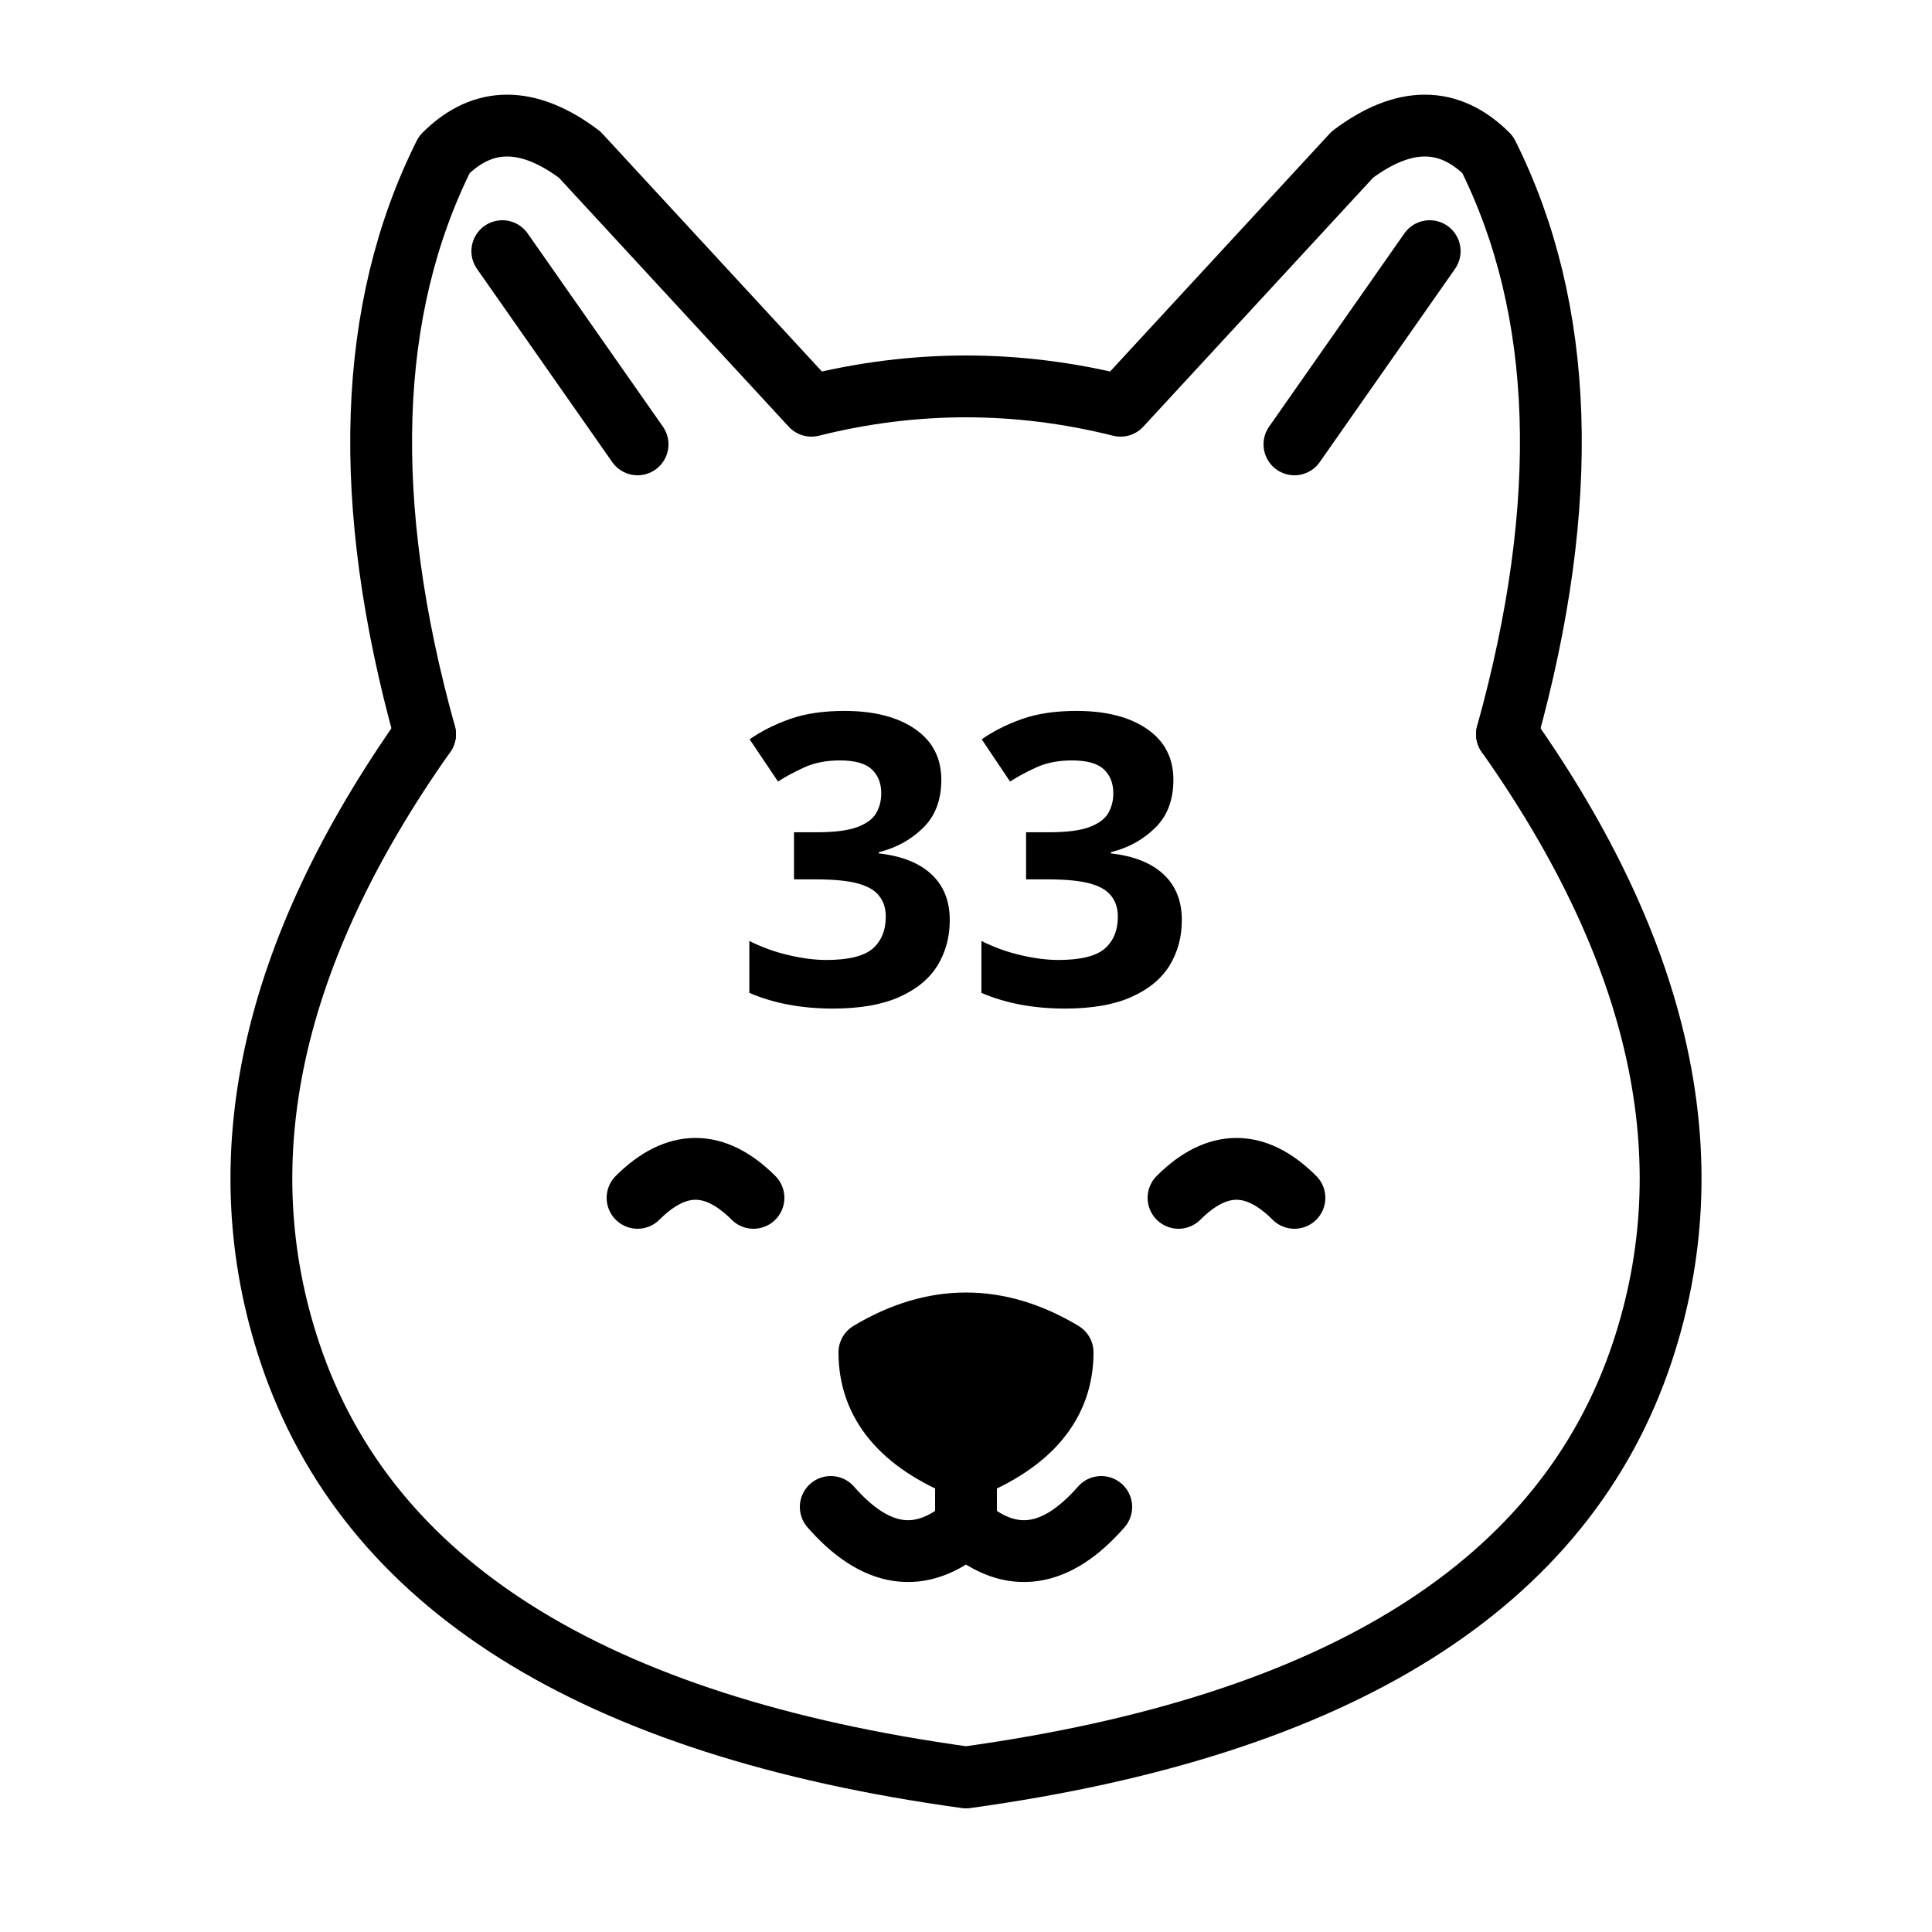
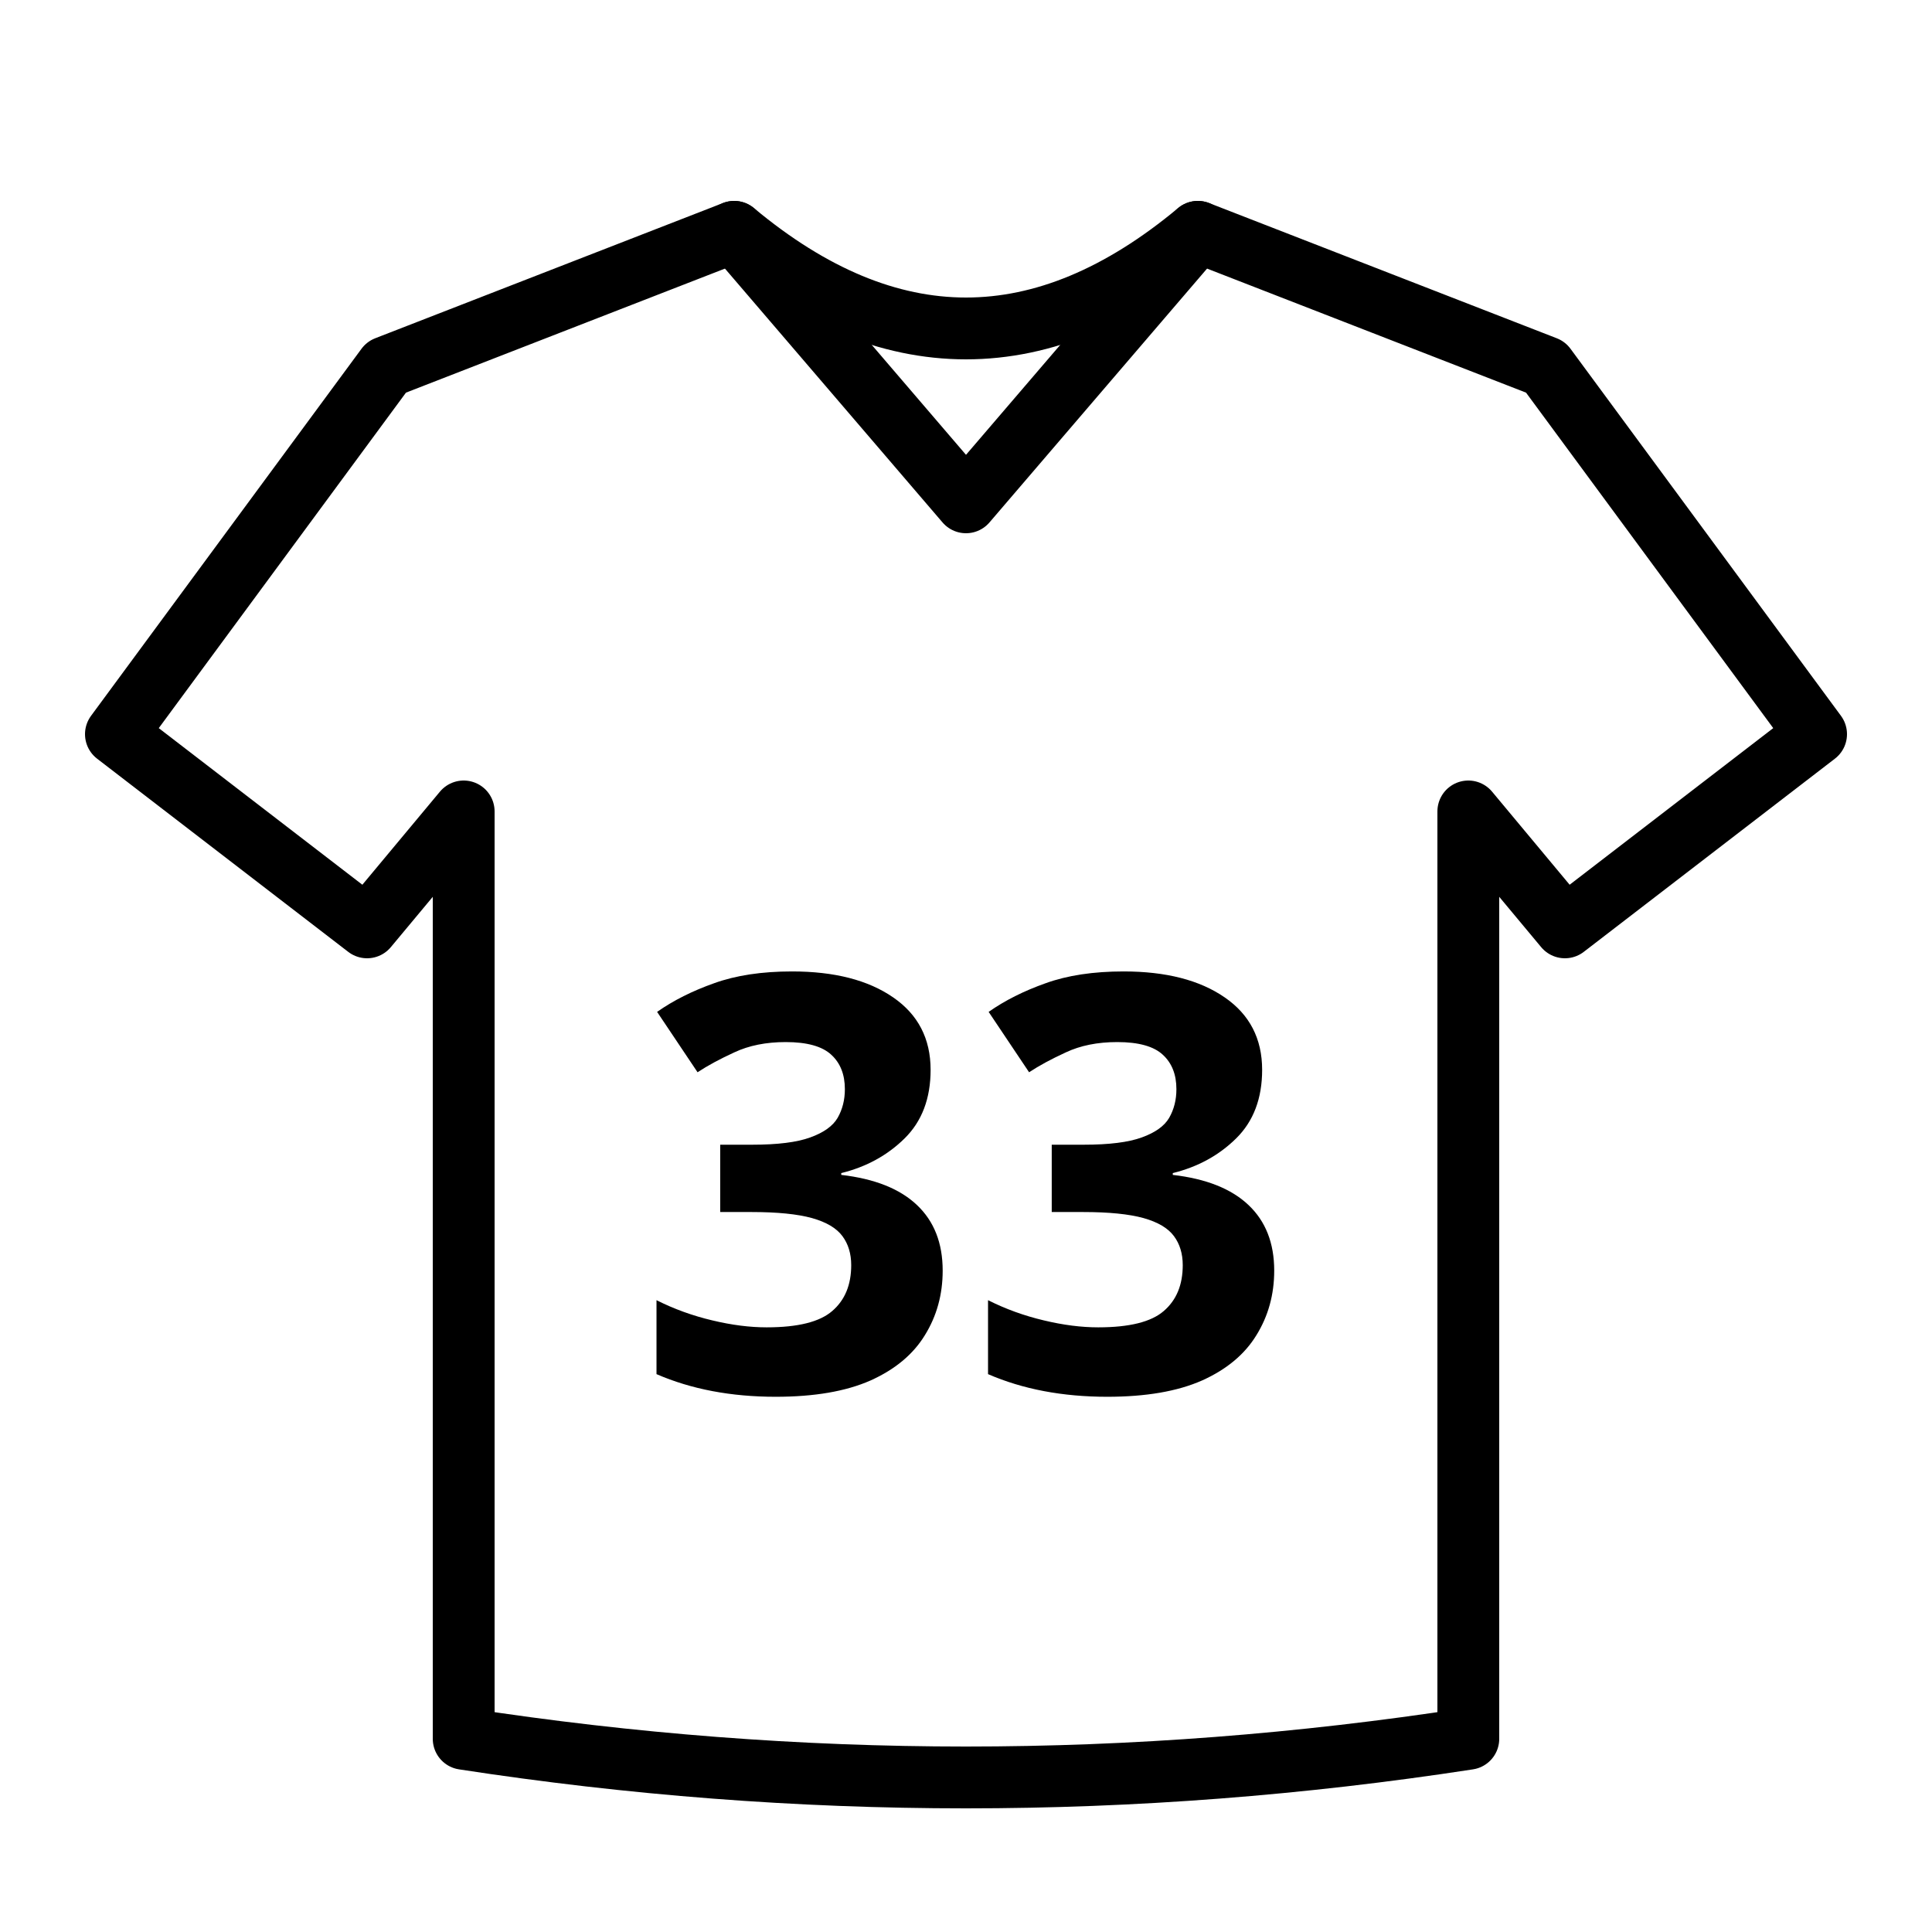
<svg xmlns="http://www.w3.org/2000/svg" viewBox="0 0 100 100" role="img" aria-label="背番号33">
  <g fill="none" stroke="currentColor" stroke-width="3.2" stroke-linecap="round" stroke-linejoin="round">
-     <path d="M22 38 Q17 20 23 8 Q26 5 30 8 L42 21 Q50 19 58 21 L70 8 Q74 5 77 8 Q83 20 78 38" />
-     <path d="M26 13 L33 23 M74 13 L67 23" />
-     <path d="M22 38 Q10 55 15 70 Q21 88 50 92 Q79 88 85 70 Q90 55 78 38" />
-     <path d="M33 62 Q36 59 39 62 M61 62 Q64 59 67 62" />
-     <path d="M45 70 Q50 67 55 70 Q55 74 50 76 Q45 74 45 70 Z" fill="currentColor" />
-     <path d="M50 76 L50 79 M43 78 Q46.5 82 50 79 Q53.5 82 57 78" />
+     <path d="M38 12 Q50 22 62 12 L80 19 L94 38 L81 48 L76 42 L76 90 Q50 94 24 90 L24 42 L19 48 L6 38 L20 19 Z" />
+     <path d="M38 12 L50 26 L62 12" />
  </g>
-   <text x="50" y="52" text-anchor="middle" font-family="'Noto Sans JP', 'Hiragino Sans', 'Yu Gothic', sans-serif" font-weight="700" font-size="21" fill="currentColor">33</text>
+   <text x="50" y="72" text-anchor="middle" font-family="'Noto Sans JP', 'Hiragino Sans', 'Yu Gothic', sans-serif" font-weight="700" font-size="30" fill="currentColor">33</text>
</svg>
